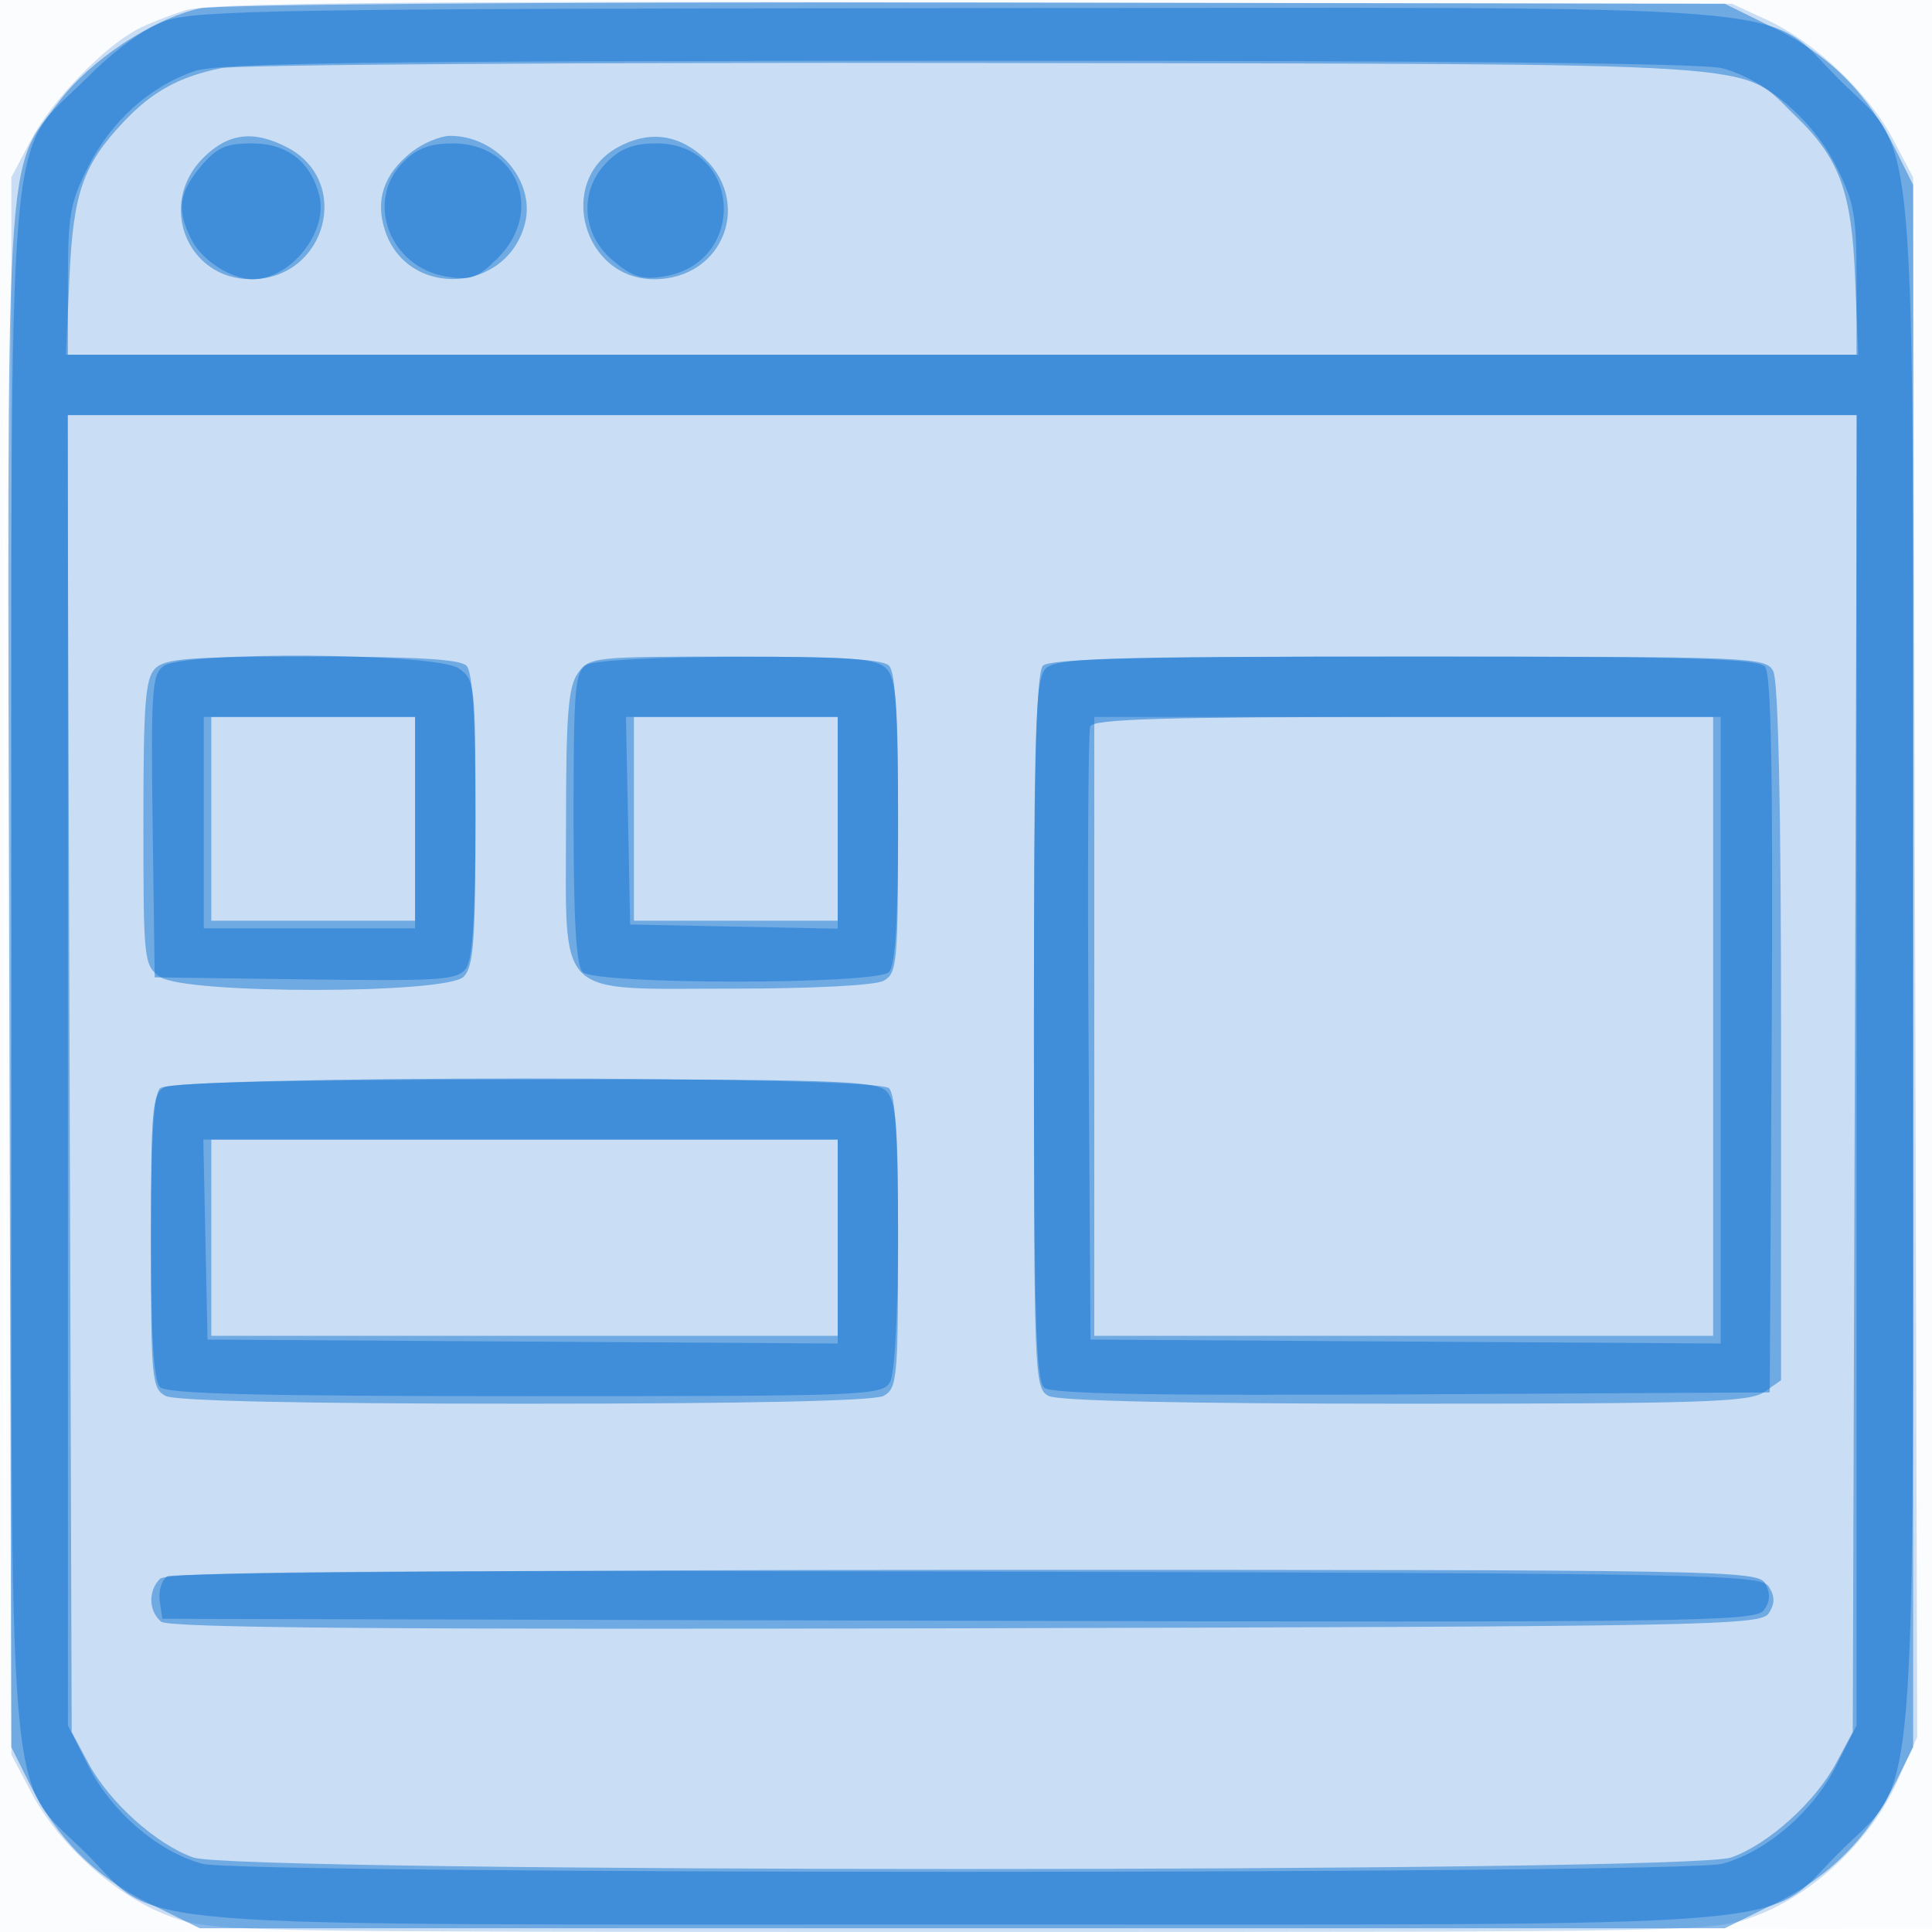
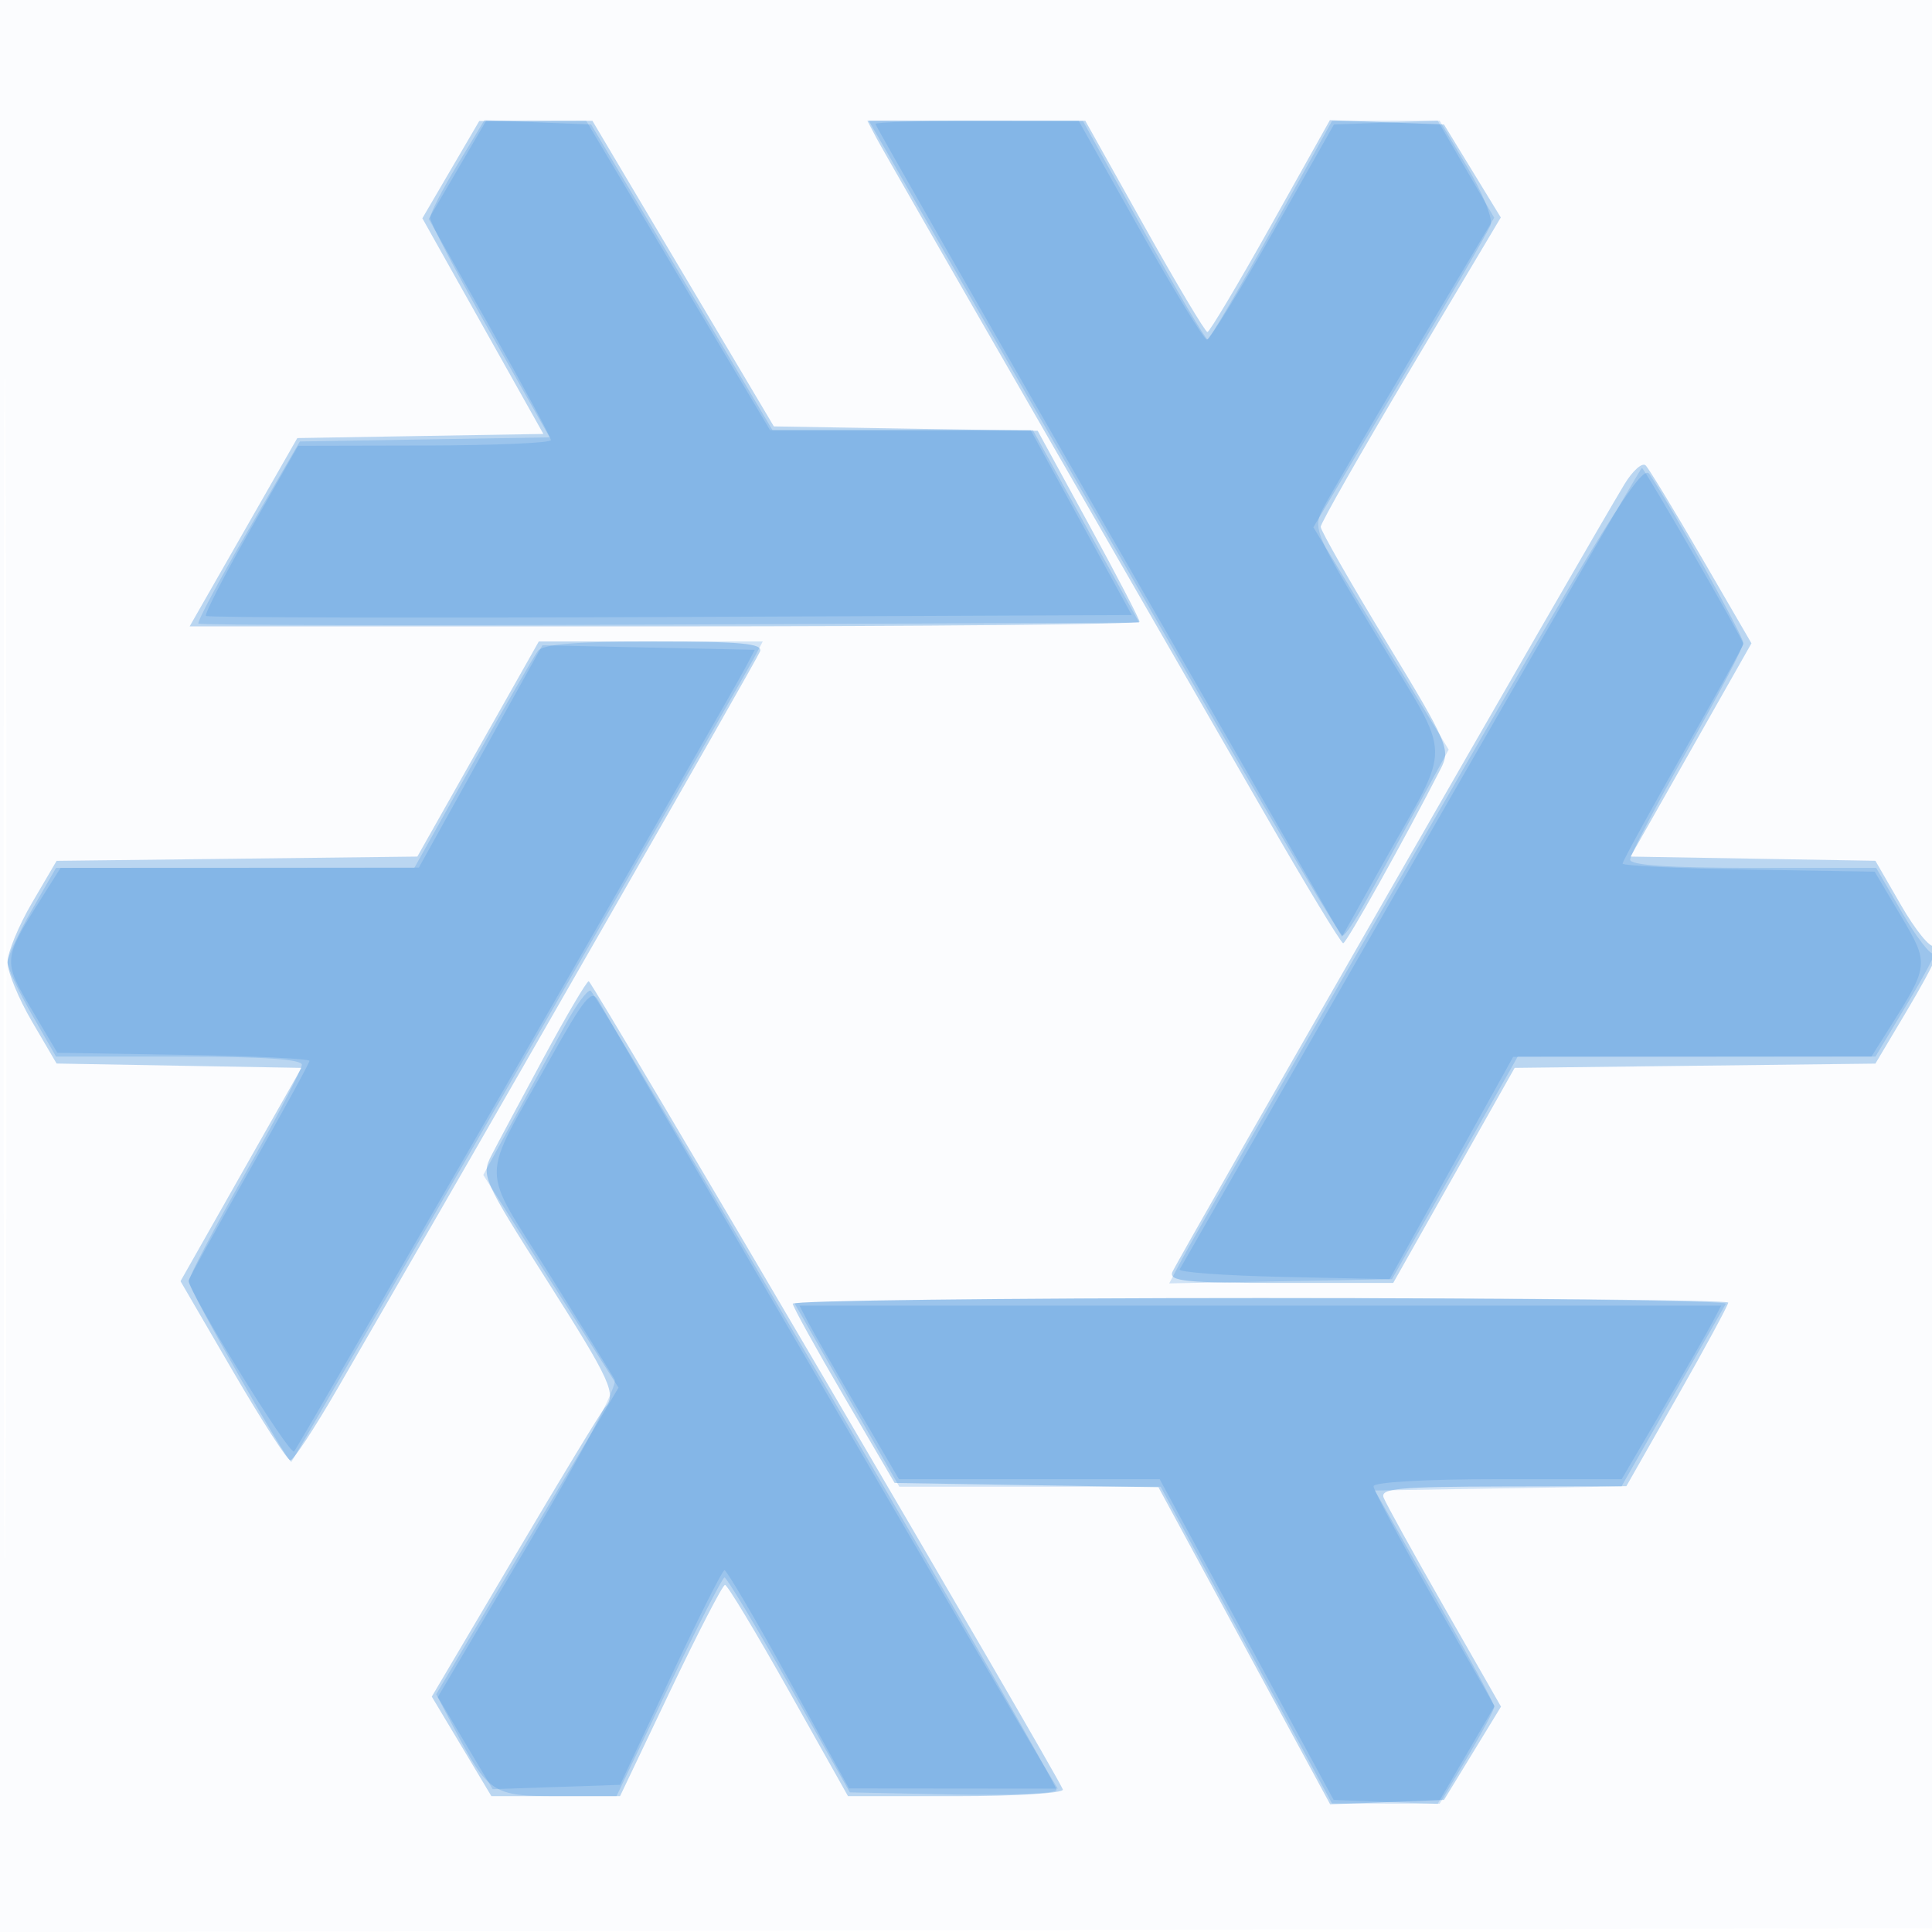
<svg xmlns="http://www.w3.org/2000/svg" width="256" height="256">
  <path fill="#1976D2" fill-opacity=".016" fill-rule="evenodd" d="M0 128.004v128.004l128.25-.254 128.25-.254.254-127.75L257.008 0H0zm.485.496c0 70.4.119 99.053.265 63.672.146-35.38.146-92.98 0-128C.604 29.153.485 58.1.485 128.5" />
-   <path fill="#1976D2" fill-opacity=".219" fill-rule="evenodd" d="M24.5 1.383c-2.2.697-5.077 1.847-6.394 2.555C13.599 6.36 6.822 13.418 4.161 18.46L1.5 23.5v209l2.65 5.02c3.668 6.947 11.214 13.724 18.188 16.334C28.064 255.996 28.262 256 127.5 256c99.374 0 99.428-.001 105.187-2.156 7.666-2.868 15.246-10.076 18.707-17.787l2.643-5.888-.269-103.335L253.5 23.5l-2.661-5.04c-3.236-6.132-10.36-12.886-16.663-15.799L229.5.5 129 .307C50.167.156 27.638.388 24.5 1.383" />
-   <path fill="#1976D2" fill-opacity=".5" fill-rule="evenodd" d="M26.41 1.122C20.149 2.549 11.974 7.963 7.875 13.397c-7.3 9.678-6.943 3.418-6.644 116.616L1.5 231.5l2.307 4.636c3.728 7.493 8.694 12.493 15.964 16.072l6.687 3.292h202.084l6.687-3.292c7.27-3.579 12.236-8.579 15.964-16.072l2.307-4.636v-207l-2.307-4.636c-3.727-7.493-8.694-12.493-15.963-16.072L228.544.5 129.522.345C71.306.254 28.815.575 26.41 1.122m2.916 7.908c-5.56 1.119-9.176 3.109-12.964 7.135-5.378 5.716-6.651 9.376-7.159 20.585L8.738 47h237.489l-.418-10.25c-.466-11.449-2.086-15.808-7.971-21.449-7.558-7.245-.404-6.783-107.838-6.956-53.075-.085-98.378.223-100.674.685m-2.403 11.893C20.824 27.022 24.759 37 33.264 37c9.963 0 13.49-12.973 4.756-17.49-4.451-2.301-7.81-1.874-11.097 1.413m27.637-.792c-3.713 2.921-4.881 6.365-3.539 10.431 2.989 9.058 16.206 8.349 18.552-.995C70.967 24.01 65.83 18 59.685 18c-1.329 0-3.635.959-5.125 2.131m27.328-.631C73.661 23.971 77.222 37 86.67 37c9.317 0 13.233-10.538 6.135-16.511-3.303-2.779-7.006-3.115-10.917-.989M9.224 142.25 9.5 229.5l2.178 4.068c2.799 5.229 8.999 10.816 13.941 12.561 5.751 2.031 198.011 2.031 203.762 0 4.942-1.745 11.142-7.332 13.941-12.561l2.178-4.068.271-87.25.272-87.25H8.947zm11.347-53.679C19.254 89.889 19 93.192 19 109.015c0 18.368.059 18.913 2.223 20.428 3.3 2.312 37.892 2.299 40.206-.014 1.319-1.32 1.571-4.653 1.571-20.8 0-13.623-.35-19.579-1.2-20.429-.85-.85-6.806-1.2-20.429-1.2-16.147 0-19.48.252-20.8 1.571m55.986.652c-1.268 1.809-1.557 5.528-1.557 20C75 132.695 73.283 131 97.066 131c10.541 0 18.871-.431 20-1.035 1.812-.97 1.934-2.283 1.934-20.8 0-14.039-.348-20.113-1.2-20.965-.85-.85-6.81-1.2-20.443-1.2-18.752 0-19.283.057-20.8 2.223M138.2 88.2c-.899.899-1.2 13.037-1.2 48.465 0 45.706.064 47.299 1.934 48.3 1.252.67 17.934 1.035 47.278 1.035 39.42 0 45.633-.203 47.565-1.557l2.223-1.556v-46.009c0-29.803-.365-46.691-1.035-47.944-1.001-1.87-2.594-1.934-48.3-1.934-35.428 0-47.566.301-48.465 1.2M28 108.5V122h27V95H28zm56 0V122h27V95H84zm61 27.5v41h82V95h-82zm-123.8 8.2c-.85.85-1.2 6.814-1.2 20.465 0 18.023.125 19.331 1.934 20.3 1.253.67 18.023 1.035 47.566 1.035 29.543 0 46.313-.365 47.566-1.035 1.809-.969 1.934-2.277 1.934-20.3 0-13.651-.35-19.615-1.2-20.465-1.728-1.728-94.872-1.728-96.6 0M28 164v13h83v-26H28zm-6.795 45.195c-1.601 1.601-1.528 4.292.153 5.687.993.824 29.675 1.059 106.641.873 99.022-.24 105.349-.359 106.387-2.005.805-1.276.805-2.224 0-3.5-1.038-1.646-7.372-1.765-106.54-2.005-81.178-.196-105.714.023-106.641.95" />
-   <path fill="#1976D2" fill-opacity=".541" fill-rule="evenodd" d="M22 2.742c-2.913 1.026-6.648 3.732-10.589 7.671C.708 21.113 1.5 11.717 1.5 128c0 116.286-.792 106.893 9.911 117.579C21.603 255.753 12.32 255 127.5 255c115.18 0 105.897.753 116.089-9.421 10.703-10.686 9.911-1.293 9.911-117.579 0-116.286.792-106.893-9.911-117.579C233.388.237 242.754.988 127.072 1.079 37.987 1.149 25.986 1.339 22 2.742m3.627 6.726c-5.89 2.1-10.832 6.555-13.877 12.511C9.302 26.768 9 28.437 9 37.179V47h237v-9.821c0-8.732-.305-10.421-2.75-15.243-3.065-6.042-9.142-11.256-15.025-12.89-2.453-.682-37.009-1.022-101.225-.997-80.301.032-98.183.282-101.373 1.419m.962 12.609c-2.937 3.49-3.213 5.815-1.164 9.778C26.814 34.542 30.673 37 33.5 37c5.014 0 9.991-6.241 8.818-11.059C41.23 21.472 38.059 19 33.415 19c-3.504 0-4.685.533-6.826 3.077m26.866-.622c-5.17 5.169-1.832 13.995 5.749 15.202 3.2.509 4.117.175 6.75-2.457C72.145 28.009 68.616 19 60 19c-3.01 0-4.739.648-6.545 2.455m27 0c-3.757 3.756-3.429 9.548.74 13.055 2.596 2.185 3.86 2.583 6.75 2.123C99.128 34.854 98.281 19 87.002 19c-3.012 0-4.741.648-6.547 2.455M9 141.821v86.82l2.75 5.423c3.065 6.042 9.142 11.256 15.025 12.89 5.14 1.428 196.31 1.428 201.45 0 5.883-1.634 11.96-6.848 15.025-12.89l2.75-5.423V55H9zm12.669-53.568c-1.535 1.122-1.685 3.33-1.441 21.25L20.5 129.5l19.997.272c17.92.244 20.128.094 21.25-1.441.896-1.224 1.253-6.922 1.253-19.965 0-17.728-.064-18.297-2.223-19.809-2.923-2.048-36.367-2.308-39.108-.304m56.081-.173c-1.571.915-1.75 2.991-1.75 20.27 0 13.639.35 19.6 1.2 20.45 1.693 1.693 38.907 1.693 40.6 0 .848-.848 1.2-6.695 1.2-19.929 0-15.692-.255-18.983-1.571-20.3-1.316-1.315-4.53-1.566-19.75-1.541-10.478.018-18.92.463-19.929 1.05m60.821.491c-1.383 1.384-1.571 7.115-1.571 47.878 0 37.895.248 46.512 1.364 47.438.984.817 14.593 1.06 48.75.873l47.386-.26.26-47.386c.187-34.157-.056-47.766-.873-48.75-.926-1.116-9.543-1.364-47.438-1.364-40.763 0-46.494.188-47.878 1.571M27 109v14h28V95H27zm56.222-.25.278 13.75 13.75.278 13.75.278V95H82.944zm61.235-12.498c-.264.688-.363 19.251-.219 41.25l.262 39.998 41.75.261 41.75.261V95h-41.531c-32.332 0-41.638.277-42.012 1.252M21.75 144.08c-1.568.913-1.75 2.967-1.75 19.77 0 13.25.352 19.102 1.2 19.95.899.899 13.037 1.2 48.465 1.2 45.706 0 47.299-.064 48.3-1.934.6-1.122 1.035-9.282 1.035-19.429 0-14.57-.263-17.757-1.571-19.066-1.385-1.384-7.077-1.567-47.75-1.541-29.501.02-46.811.399-47.929 1.05m5.471 20.17.279 13.25 41.75.261 41.75.261V151H26.942zm-5.058 44.628c-.736.467-1.186 1.922-1 3.235l.337 2.387 105.5.258c96.971.237 105.598.125 106.711-1.388.844-1.146.909-2.212.215-3.508-.962-1.798-4.601-1.861-105.711-1.847-57.593.009-105.317.397-106.052.863" />
+   <path fill="#1976D2" fill-opacity=".287" fill-rule="evenodd" d="m59.732 22.482-3.768 6.444 8.018 14.287L72 57.5l-16.303.273-16.302.274-7.133 12.476L25.128 83h62.936c34.615 0 62.936-.274 62.936-.608 0-.335-3.037-6.166-6.75-12.959l-6.75-12.351-17.48-.291-17.48-.291-12.02-20.246L78.5 16.007l-7.5.016-7.5.015zm56.379-4.232c.65 1.238 10.258 18 21.35 37.25 11.092 19.25 24.63 42.762 30.084 52.25 5.454 9.487 10.15 17.243 10.435 17.235.44-.013 8.206-13.906 12.909-23.092 1.333-2.603 1.042-3.284-7.25-16.952C178.887 77.109 175 70.3 175 69.81c0-.49 5.369-9.914 11.932-20.943l11.931-20.052-3.762-6.157-3.762-6.158-7.561-.29-7.562-.29-7.858 14.035c-4.322 7.72-8.088 14.038-8.369 14.041-.281.002-4.037-6.296-8.347-13.996l-7.836-14H114.93zm99.127 45.927c-4.658 7.682-59.394 103.067-59.9 104.384-.465 1.212 1.794 1.439 14.359 1.439h14.911l8.046-14.25 8.045-14.25 23.901-.283 23.9-.283 4-6.717c4.127-6.93 5.377-9.877 3.767-8.882-.509.314-2.464-2.094-4.346-5.352l-3.421-5.925-16.222-.279-16.222-.279 8.011-14.129 8.011-14.129-6.601-11.371c-3.631-6.254-6.966-11.741-7.412-12.194-.446-.453-1.718.672-2.827 2.5M63.346 99.25l-8.045 14.25-23.901.283-23.9.284-3.25 5.546C2.462 122.664 1 126.213 1 127.5s1.462 4.834 3.25 7.882l3.25 5.542 16.222.288 16.222.288-8.013 14.132-8.013 14.133 6.909 11.867c3.8 6.528 7.243 11.868 7.651 11.868.408 0 3.217-4.275 6.243-9.5 20.138-34.769 55.561-96.57 55.984-97.673.409-1.066-2.423-1.327-14.402-1.327H71.392zM72 140.213c-3.025 5.6-6.129 11.411-6.898 12.914-1.349 2.637-1.093 3.214 7.25 16.34 8.641 13.595 9.416 15.298 7.774 17.083-.48.523-5.832 9.345-11.894 19.606l-11.02 18.655 3.95 6.595L65.111 238h17.05l6.67-13.993c3.668-7.696 6.924-13.996 7.237-14 .312-.004 4.106 6.293 8.432 13.993l7.865 14h14.401c7.938 0 14.251-.397 14.067-.885-.825-2.192-62.372-107.113-62.824-107.1-.28.009-2.984 4.598-6.009 10.198m33.043 32.537c.024.412 3.07 5.925 6.77 12.25l6.727 11.5 17.48.283 17.48.283 11.375 21.007 11.376 21.007 7.544-.29 7.544-.29 3.777-6.181 3.776-6.181-7.503-13.136c-4.127-7.225-7.751-13.781-8.053-14.569-.463-1.207 2.027-1.438 15.807-1.467l16.357-.035 6.75-11.863c3.713-6.525 6.75-12.135 6.75-12.466 0-.331-27.9-.602-62-.602s-61.981.338-61.957.75" />
+   <path fill="#1976D2" fill-opacity=".19" fill-rule="evenodd" d="M60.598 21.839C58.619 25.096 57 28.266 57 28.883c0 .616 3.563 7.409 7.918 15.095l7.918 13.974-16.551.274-16.551.274-6.911 11.873c-3.801 6.53-6.738 12.046-6.526 12.257.212.212 28.344.269 62.517.128l62.133-.258-7.042-12.75L136.864 57h-34.502L90.346 36.75 78.33 16.5l-7.067-.292-7.067-.292zm69.077 19.411a79101.016 79101.016 0 0 1 31.094 54c9.095 15.813 16.806 28.744 17.134 28.736.328-.008 1.756-2.146 3.173-4.75 1.417-2.605 4.445-8.149 6.729-12.321l4.153-7.585-8.965-14.732-8.965-14.731 11.459-19.281c6.302-10.604 11.718-19.956 12.034-20.781.317-.824-1.074-4.268-3.09-7.652L190.766 16l-7.133.013-7.133.013-8 14.468c-4.4 7.957-8.225 14.47-8.5 14.474-.275.003-4.1-6.505-8.5-14.462l-8-14.468-14.191-.019-14.19-.019zm58.267 70.959c-16.193 28.108-30.246 52.622-31.23 54.475l-1.787 3.37 14.76-.277 14.76-.277 8.331-14.75 8.332-14.75h47.402l4.248-7.061c2.336-3.883 3.901-6.846 3.477-6.584-.424.262-2.314-2.186-4.201-5.44l-3.43-5.915h-16.302C221.2 115 216 114.652 216 113.91c0-.6 3.375-7.07 7.5-14.378s7.5-13.756 7.5-14.33c0-.943-9.632-18.265-12.456-22.4-.98-1.436-5.718 6.214-30.602 49.407M71.278 86.25c-.532.688-4.435 7.438-8.674 15L54.898 115H7.421l-3.21 5.59C2.445 123.664 1 126.774 1 127.5s1.445 3.836 3.211 6.91l3.21 5.59h16.29c11.093 0 16.289.348 16.289 1.09 0 .6-3.375 7.07-7.5 14.378S25 169.224 25 169.797c0 1.048 13.241 24.303 13.615 23.912.301-.314 59.886-103.856 61.264-106.459L101.07 85H86.658c-10.348 0-14.686.353-15.38 1.25m3.646 49.516c-1.417 2.604-4.446 8.15-6.732 12.325l-4.157 7.591 8.961 14.093 8.961 14.093-12.081 20.316-12.08 20.316 2.309 4.378c4.638 8.795 5.133 9.122 13.812 9.122h7.773l6.905-14.48c3.798-7.964 7.13-14.488 7.405-14.498.275-.009 4.125 6.394 8.556 14.231l8.055 14.247 13.695.278c7.532.153 13.694-.12 13.694-.607 0-1.261-60.854-105.622-61.755-105.905-.41-.129-1.904 1.896-3.321 4.5m30.387 36.984 7.142 12.5 6.714 11.75h34.626l11.353 20.985L176.5 238.97l7.133.015 7.133.015 3.617-6.072c1.989-3.339 3.617-6.391 3.617-6.782s-3.561-6.996-7.913-14.679l-7.913-13.967 16.343-.274 16.343-.274 6.7-11.726 7.129-12.476c.236-.412-27.524-.75-61.689-.75s-61.925.338-61.689.75" />
+   <path fill="#1976D2" fill-opacity=".172" fill-rule="evenodd" d="m60.609 22.507-3.807 6.508 8.099 14.31C69.355 51.196 73 57.943 73 58.318s-7.537.698-16.75.718l-16.75.037-6.307 11.073c-3.47 6.09-6.129 11.252-5.909 11.471.219.219 27.913.283 61.541.141l61.144-.258-6.699-12.25L136.572 57h-34.534L89.855 36.5 77.672 16H64.416zM116 16.42c0 .231 13.908 24.56 30.908 54.064l30.907 53.645 5.504-9.815c9.197-16.399 9.276-13.167-.722-29.739-8.505-14.095-8.68-14.513-7.25-17.26.806-1.548 6.23-10.837 12.054-20.641l10.588-17.826-3.744-6.436-3.745-6.435-6.875.261-6.875.262-8.065 14.25c-4.436 7.837-8.382 14.25-8.769 14.25-.387 0-4.368-6.525-8.848-14.5L142.923 16h-13.461c-7.404 0-13.462.189-13.462.42m70.978 98.33c-16.667 29.012-30.468 53.064-30.667 53.447-.2.383 5.977.833 13.726 1l14.089.303 8.187-14.729 8.187-14.729 23.737-.021 23.738-.021 2.557-4.051c5.08-8.047 5.099-8.263 1.309-14.653l-3.437-5.796-16.702-.274c-9.186-.151-16.702-.51-16.702-.799 0-.288 3.6-6.863 8-14.611s8-14.267 8-14.486c0-.572-13.112-23.33-13.442-23.33-.151 0-13.912 23.737-30.58 52.75M63.687 100.229 55.5 114.958l-23.737.021L8.025 115l-2.557 4.051c-5.08 8.047-5.099 8.263-1.309 14.653l3.437 5.796 16.702.274c9.186.151 16.702.51 16.702.799 0 .288-3.6 6.863-8 14.611s-8 14.267-8 14.486c0 1.57 13.405 23.303 13.973 22.654.683-.779 57.433-99.355 59.886-104.021l1.155-2.197-14.07-.303-14.07-.303zm9.035 40.384c-9.2 16.404-9.199 13.427-.01 28.104 4.401 7.031 8.329 13.363 8.728 14.072.442.784-4.005 9.279-11.353 21.686l-12.078 20.396 3.634 6.101 3.635 6.102 8.446-.287 8.446-.287 6.665-14.214c3.666-7.817 6.89-14.221 7.165-14.23.275-.01 4.1 6.493 8.5 14.45l8 14.468 13.832.013 13.831.013-1.971-3.25c-2.258-3.722-57.307-98.271-58.886-101.137-.898-1.632-1.79-.549-6.584 8m34.385 34.637c.648 1.238 3.615 6.412 6.594 11.5l5.416 9.25h34.545l11.526 21.25 11.526 21.25 6.893.262 6.893.261 3.769-6.477 3.769-6.477-8.019-14.096c-4.41-7.754-8.019-14.519-8.019-15.035 0-.546 6.874-.938 16.442-.938h16.441l5.416-9.25c2.979-5.088 5.946-10.262 6.594-11.5l1.177-2.25H105.93z" />
</svg>
